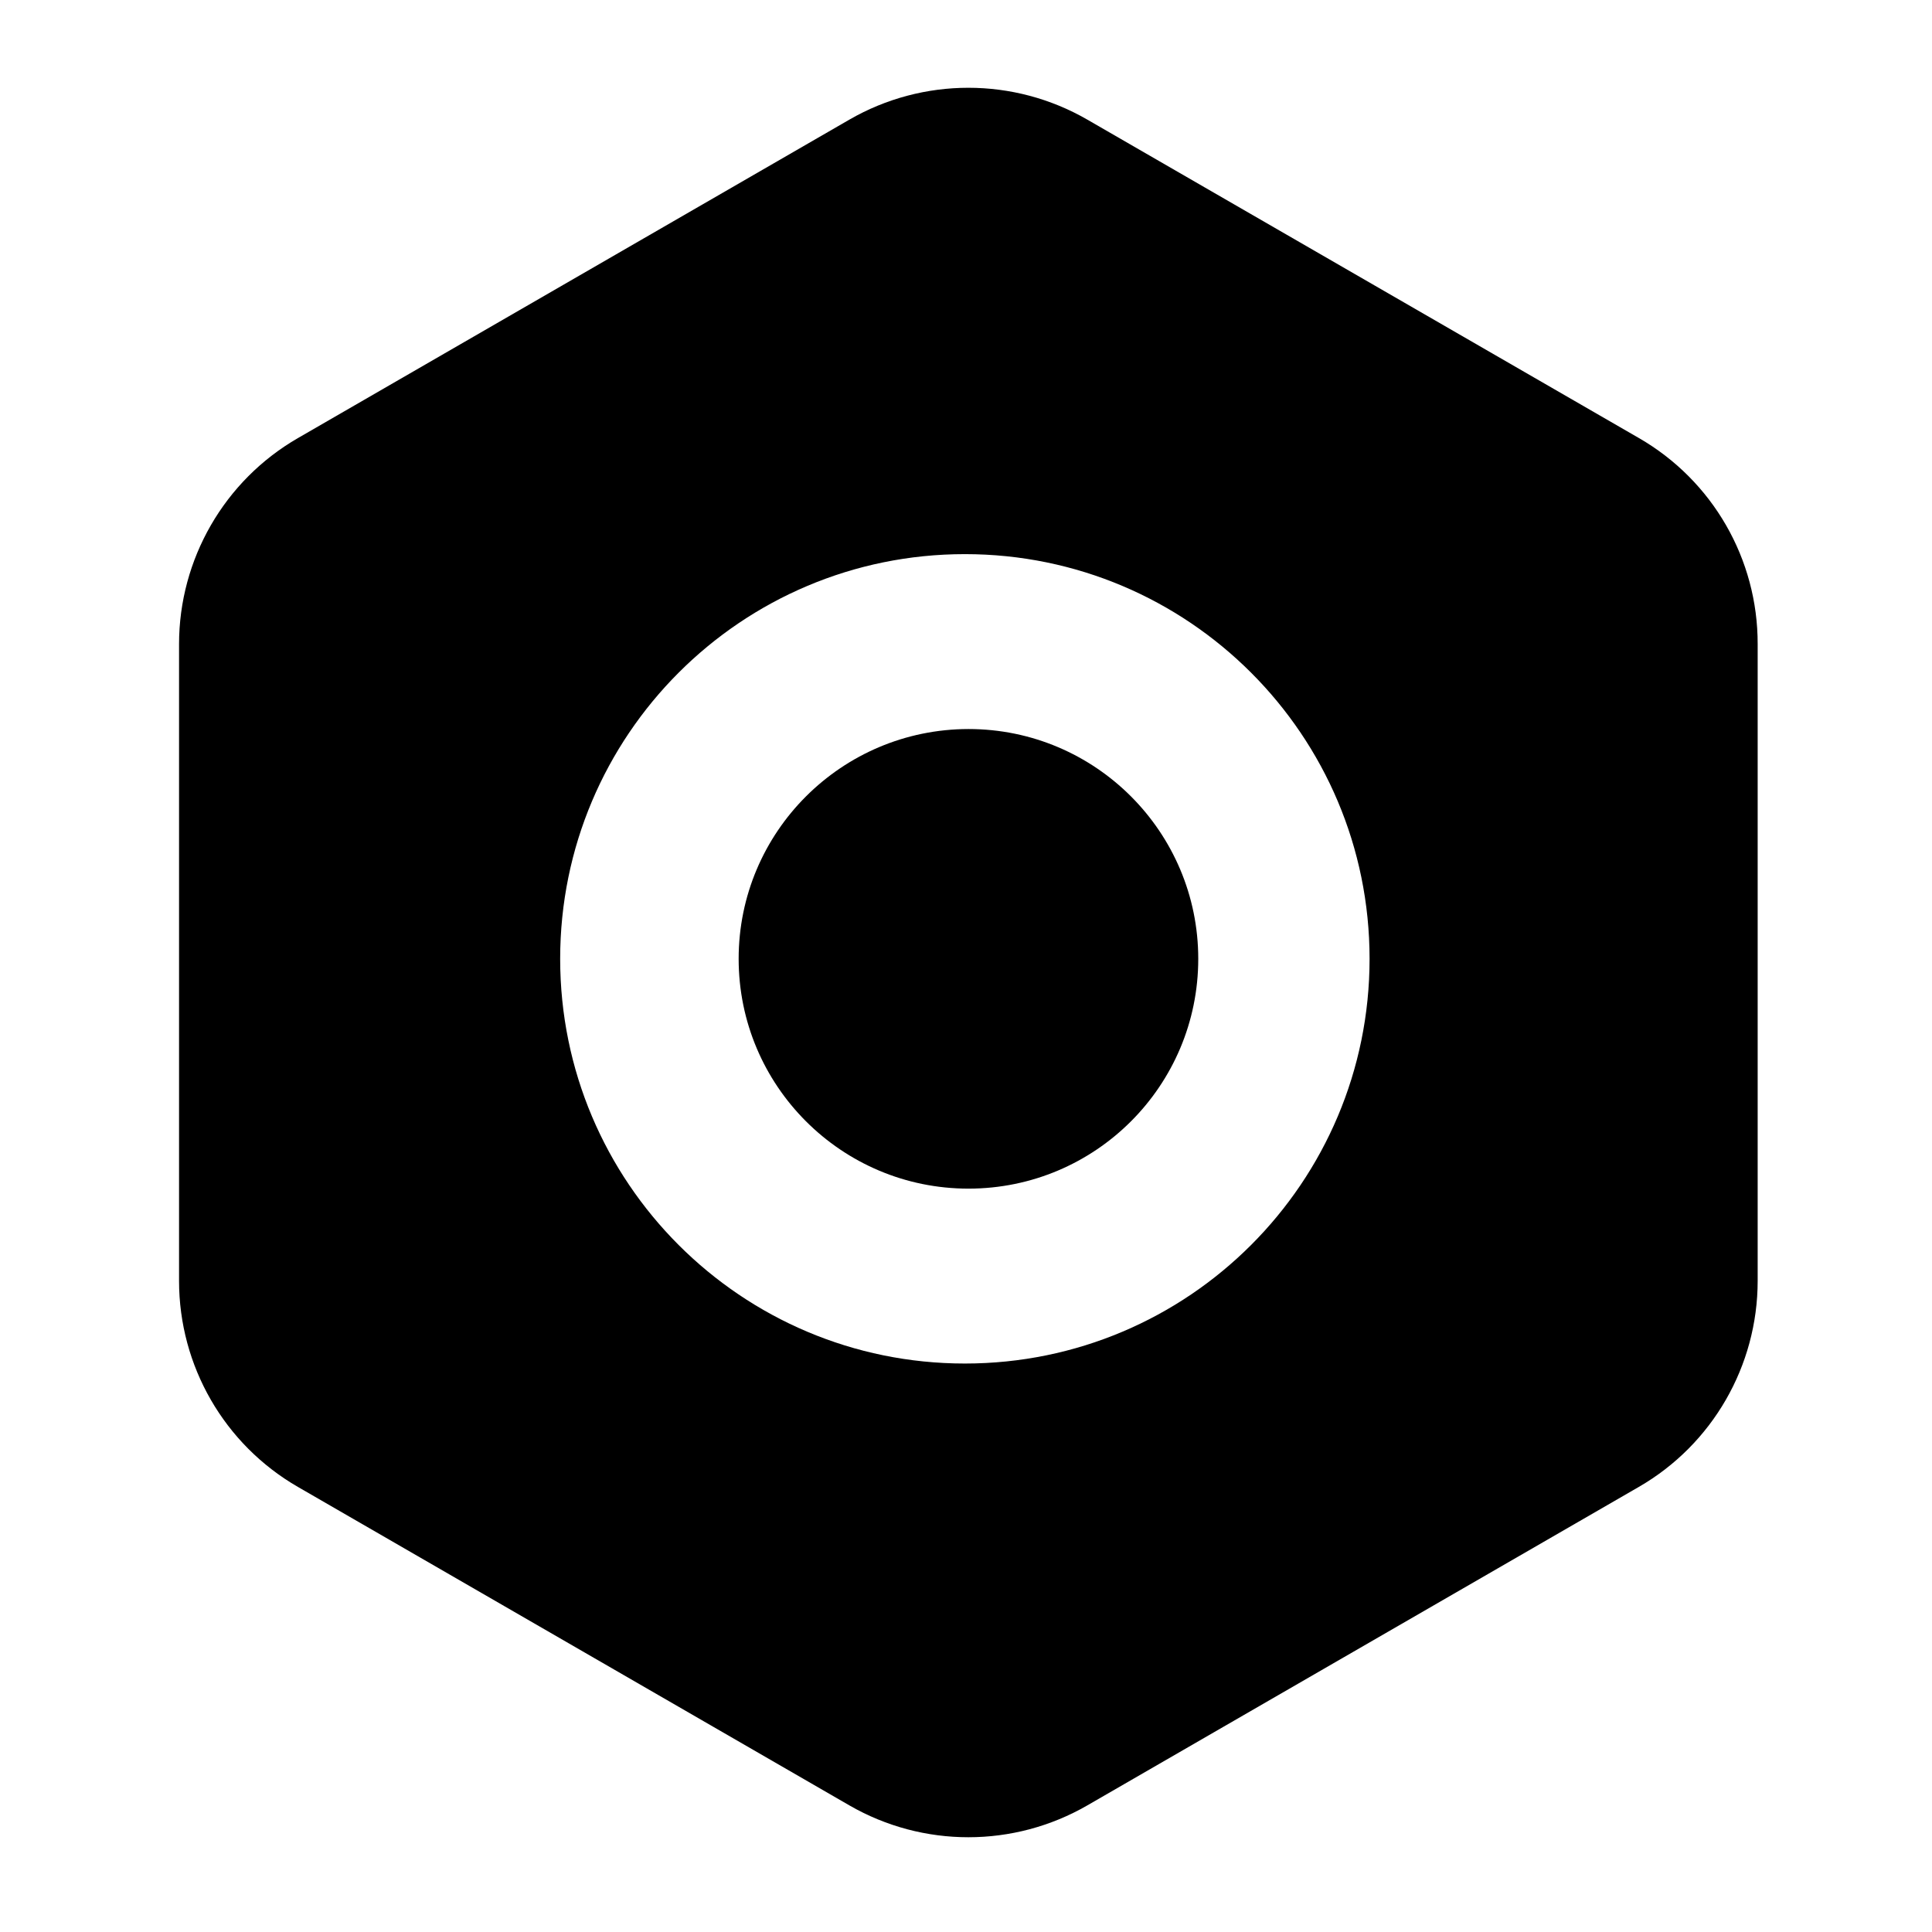
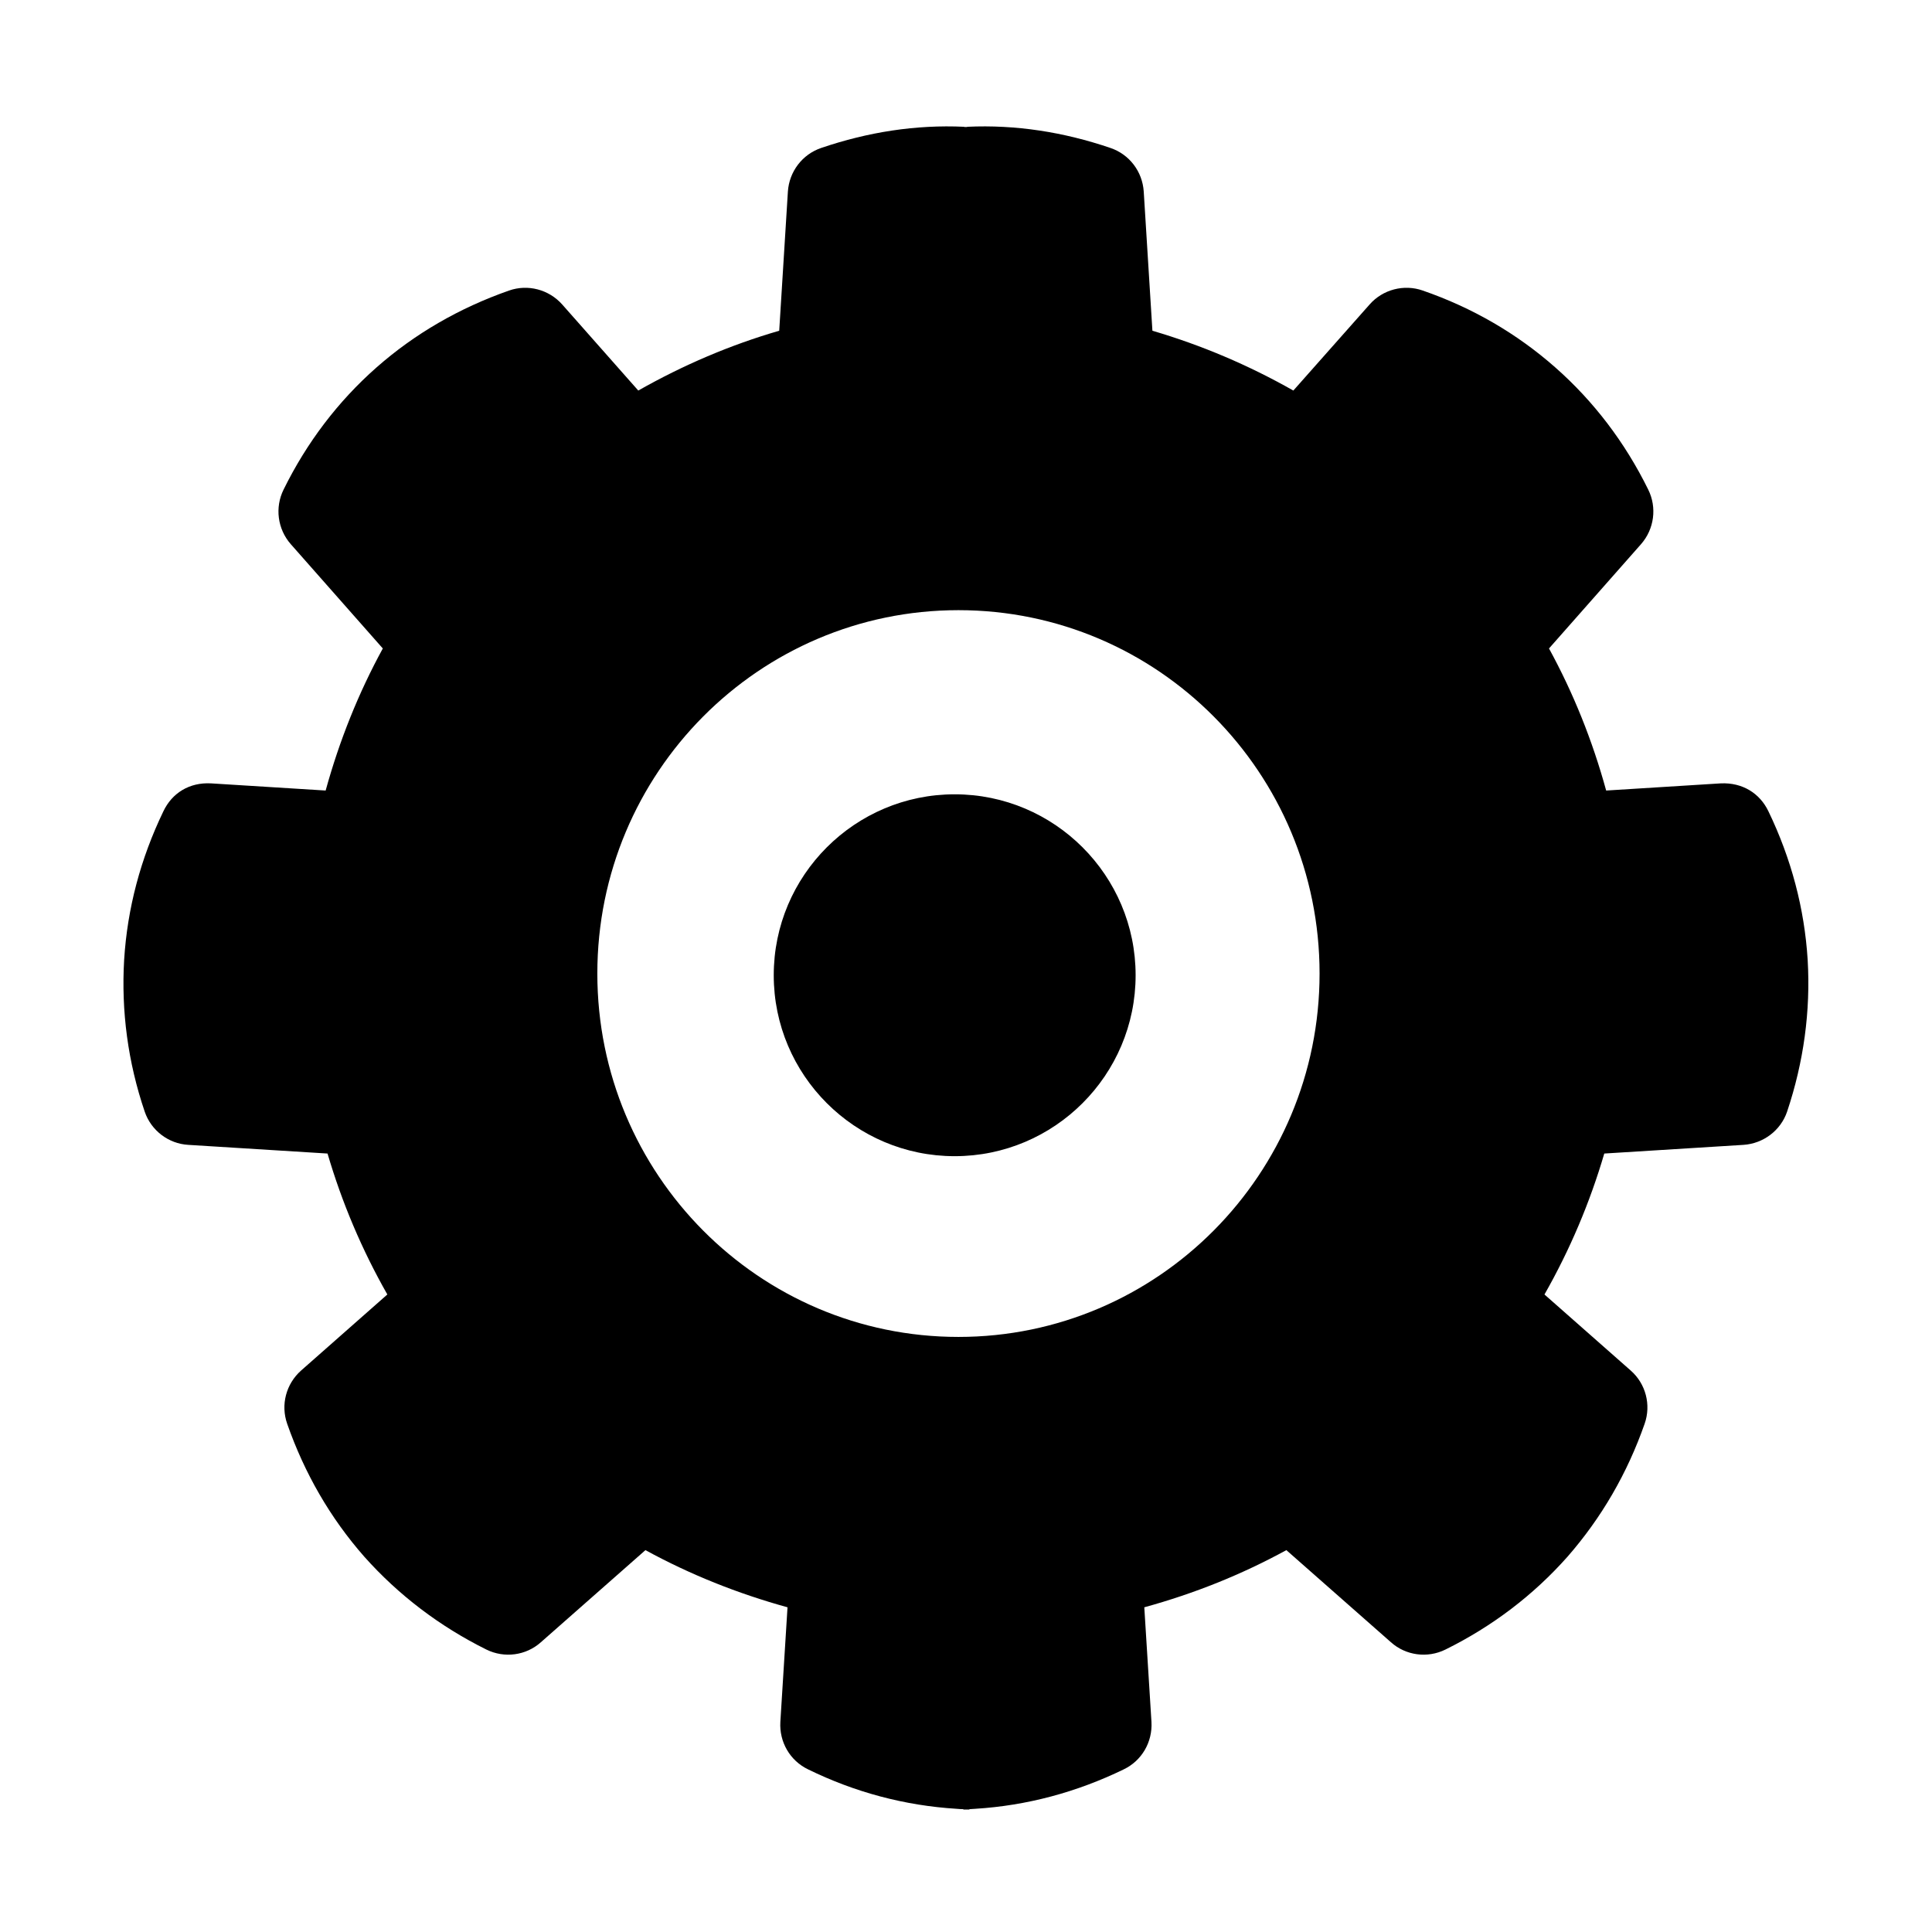
- <svg xmlns="http://www.w3.org/2000/svg" t="1639993669146" class="icon" viewBox="0 0 1024 1024" version="1.1" p-id="5138" width="128" height="128">
+ <svg xmlns="http://www.w3.org/2000/svg" t="1640857683731" class="icon" viewBox="0 0 1024 1024" version="1.1" p-id="4855" width="128" height="128">
  <defs>
-     <style type="text/css" />
+     <style type="text/css">@font-face { font-family: uc-nexus-iconfont; src: url("chrome-extension://pogijhnlcfmcppgimcaccdkmbedjkmhi/res/font_9qmmi8b8jsxxbt9.woff") format("woff"), url("chrome-extension://pogijhnlcfmcppgimcaccdkmbedjkmhi/res/font_9qmmi8b8jsxxbt9.ttf") format("truetype"); }
+ </style>
  </defs>
-   <path d="M868.7 232.2L576.3 63.4c-39-22.5-87.1-22.5-126.1 0L157.9 232.2c-39 22.5-63 64.2-63 109.2v337.5c0 45.1 24 86.7 63 109.2l292.3 168.8c39 22.5 87.1 22.5 126.1 0l292.3-168.8c39-22.5 63-64.2 63-109.2V341.4c0.1-45.1-23.9-86.7-62.9-109.2zM511.4 722.7c-118.5 0-214.5-96-214.5-214.5s96-214.5 214.5-214.5 214.5 96 214.5 214.5-96 214.5-214.5 214.5z m0 0" p-id="5139" />
-   <path d="M391.5 508.2c0 67.2 54.5 121.8 121.8 121.8s121.8-54.5 121.8-121.8c0-67.2-54.5-121.8-121.8-121.8-67.3 0.1-121.8 54.6-121.8 121.8z m0 0" p-id="5140" />
+   <path d="M506 421c-52.9 0-95.9 43-95.9 95.9 0 52.9 43 95.9 95.9 95.9 52.9 0 95.9-43 95.9-95.9 0-52.9-43-95.9-95.9-95.9z m452.1 87.7c-1.7-27.2-8.7-53.6-20.8-78.7-4.6-9.6-13.8-15.3-25.2-14.8l-60.8 3.8c-7.3-26.6-17.4-51.7-30.3-75.3l48.8-55.3c7-8 8.5-19.4 3.8-28.9-12.3-25-28.9-46.8-49.2-64.7-20.4-18-44-31.7-70.3-40.8-9.9-3.5-21.2-0.6-28.2 7.4L685.5 207c-23.8-13.5-48.8-24.1-74.7-31.7l-4.6-73.8c-0.7-10.6-7.6-19.7-17.7-23.1-24.7-8.4-50-12.4-75.9-11.2v0.1h-1.5v-0.1C485.3 66 460 70 435.3 78.4c-10.1 3.4-17 12.6-17.7 23.1l-4.6 73.8c-25.9 7.5-50.9 18.2-74.7 31.7L298 161.4c-7.1-8-18.3-10.9-28.2-7.4-26.3 9.2-50 22.9-70.3 40.8-20.3 17.9-36.9 39.7-49.2 64.7-4.7 9.5-3.2 20.9 3.8 28.9l48.8 55.3c-12.9 23.6-23 48.8-30.3 75.3l-60.8-3.8c-11.4-0.6-20.6 5.1-25.2 14.8-12.1 25.1-19.1 51.4-20.8 78.7-1.6 27.2 2 54.3 10.9 80.5 3.4 10 12.6 17 23.1 17.6l73.8 4.6c7.6 25.9 18.2 51 31.7 74.7l-45.7 40.3c-8 7.1-10.9 18.2-7.4 28.2 9.2 26.3 22.8 49.9 40.9 70.5 18.1 20.3 39.9 36.9 64.7 49.2 9.5 4.7 21 3.2 28.9-3.9l55.4-48.8c23.6 12.9 48.8 23 75.3 30.3l-3.8 60.8c-0.6 10.6 5.1 20.5 14.7 25.1 24.9 12.2 51.3 19.2 78.7 20.9 1.2 0.1 2.4 0.2 3.6 0.2v0.2h3.2v-0.2c1-0.1 2.1-0.1 3.1-0.2 27.4-1.7 53.8-8.8 78.7-20.9 9.6-4.6 15.3-14.5 14.7-25.1l-3.8-60.8c26.6-7.3 51.7-17.4 75.3-30.3l55.4 48.8c7.9 7.1 19.4 8.6 28.9 3.9 24.9-12.3 46.7-28.9 64.7-49.2 18-20.6 31.7-44.2 40.9-70.5 3.5-10 0.6-21.2-7.4-28.2l-45.7-40.3c13.5-23.7 24.1-48.8 31.7-74.7l73.8-4.6c10.5-0.7 19.7-7.6 23.1-17.6 8.8-26.3 12.5-53.3 10.9-80.5zM508 708.6c-105.7 0-191.4-86.2-191.4-192.6 0-106.4 85.7-192.6 191.4-192.6S699.4 409.6 699.4 516c0 106.3-85.7 192.6-191.4 192.6z m0 0" p-id="4856" />
</svg>
